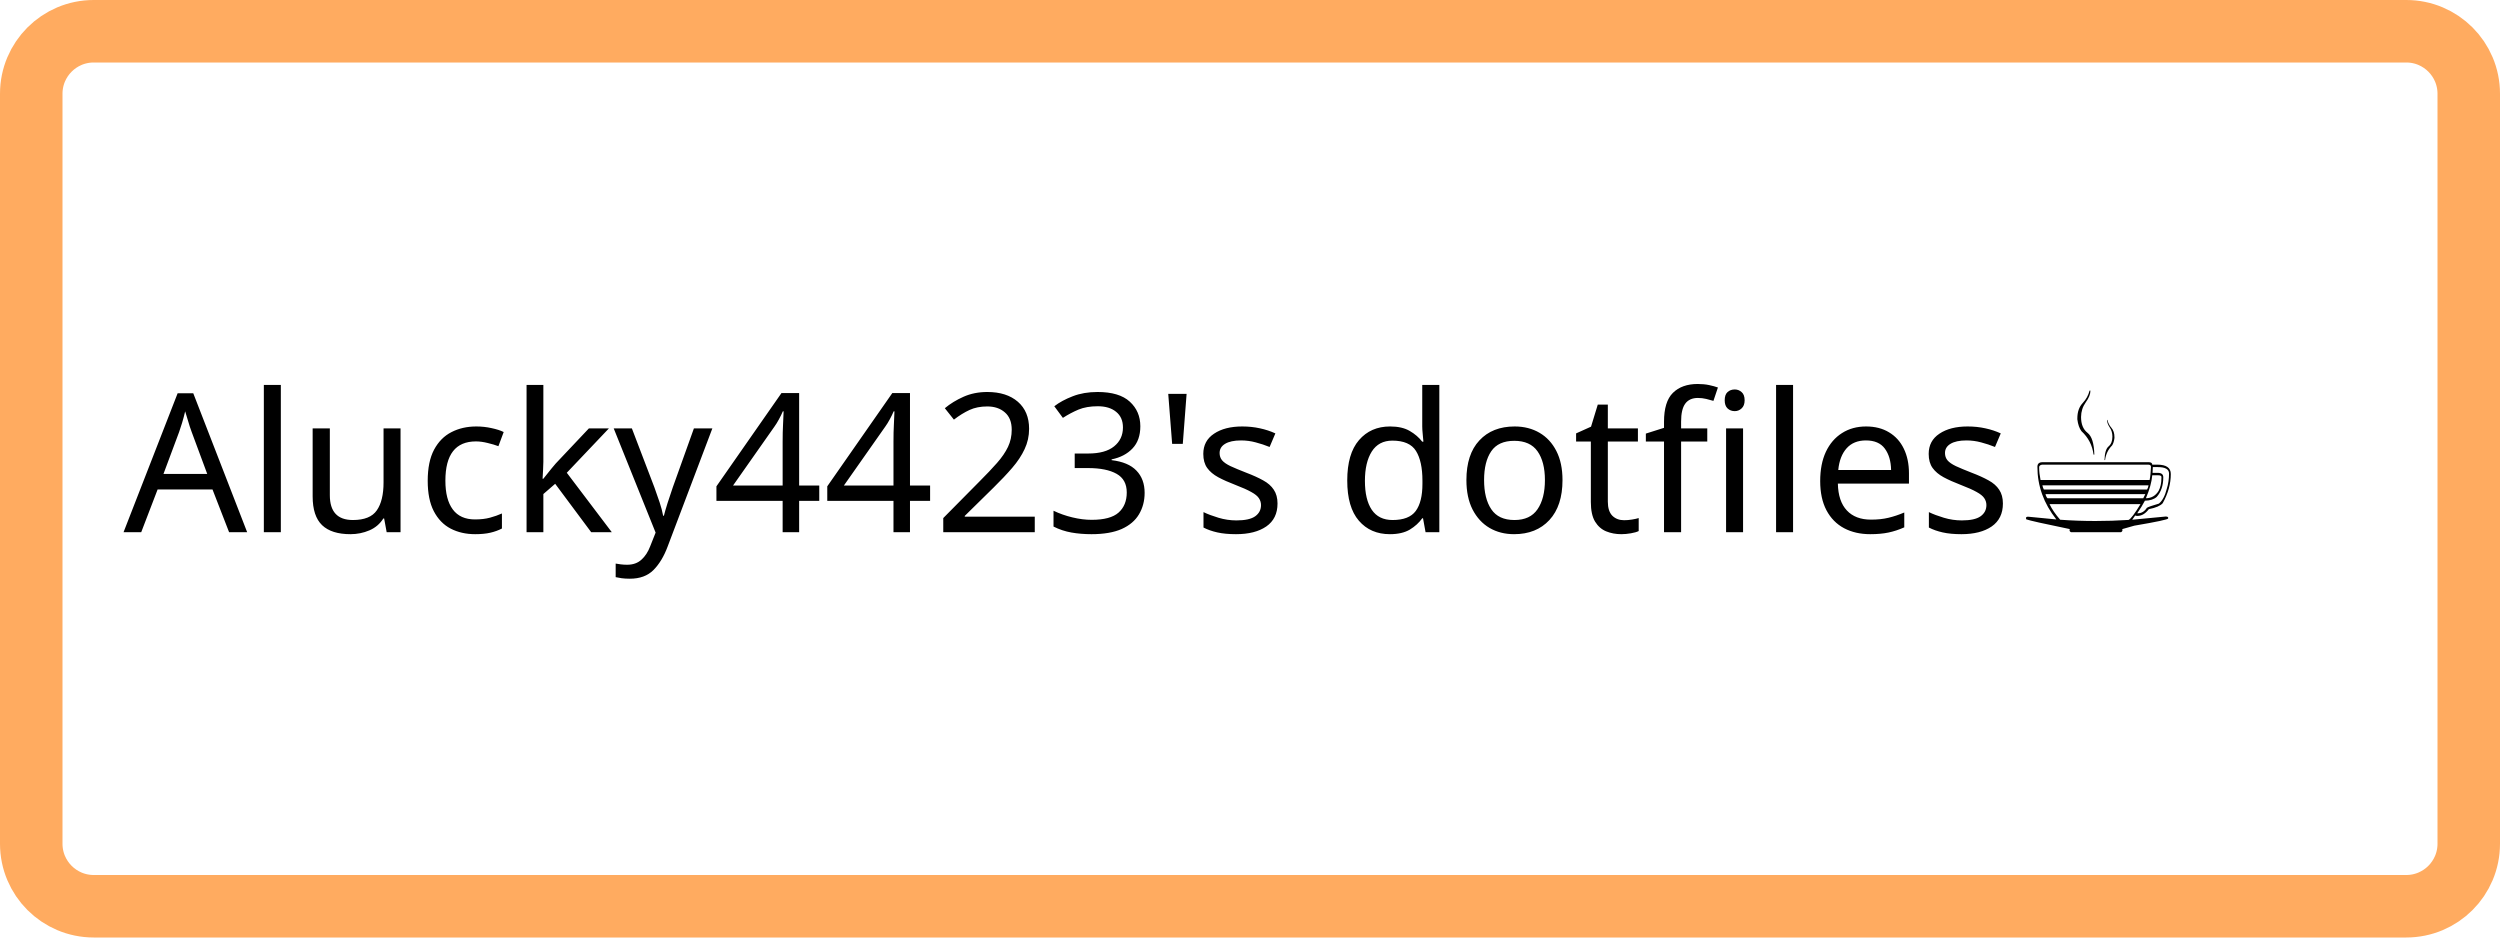
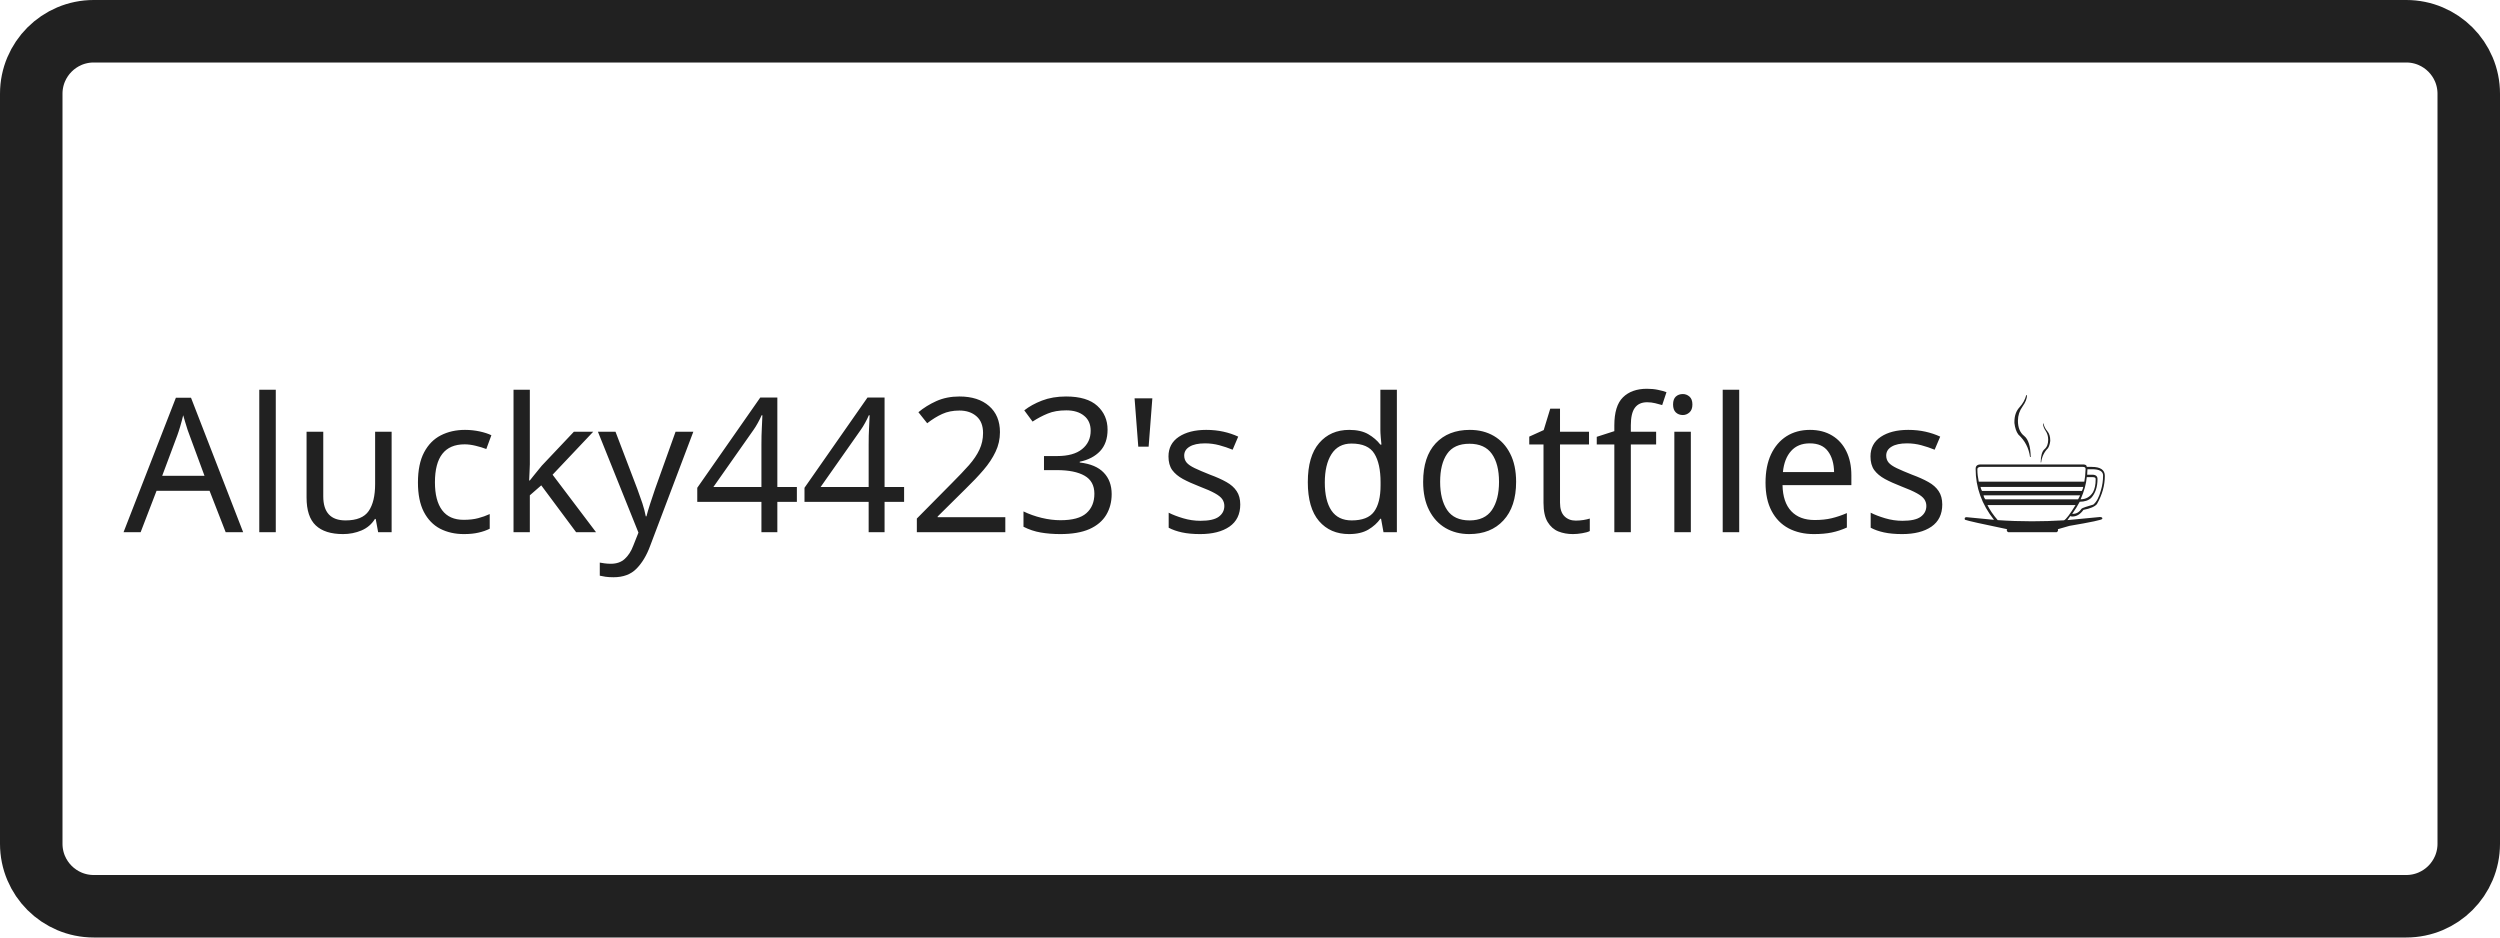
<svg xmlns="http://www.w3.org/2000/svg" width="400" height="150">
  <g>
-     <rect rx="10" stroke-width="10" id="svg_2" height="140" width="390" y="5" x="5" stroke="#ffab60" fill-opacity="0" />
-     <text transform="matrix(1, 0, 0, 1, 0, 0)" font-style="normal" font-weight="normal" xml:space="preserve" text-anchor="start" font-family="Noto Sans JP" font-size="31" id="svg_4" y="85.158" x="19.767" stroke-width="0" stroke="#000" fill="#000000">Alucky4423's dotfiles☕</text>
+     <style>
+     rect { stroke: #212121 }
+     text { stroke: none; fill: #212121  }
+     @media (prefers-color-scheme: dark) {
+       rect { stroke: #FFB74D  }
+       text { stroke: none; fill: #FFB74D }
+     }
+   </style>
+     <rect rx="10" stroke-width="10" id="svg_2" height="140" width="390" y="5" x="5" fill-opacity="0" />
+     <text font-style="normal" font-weight="normal" xml:space="preserve" text-anchor="start" font-family="Noto Sans JP" font-size="30" y="85.158" x="19.767" stroke-width="0">Alucky4423's dotfiles☕</text>
  </g>
</svg>
